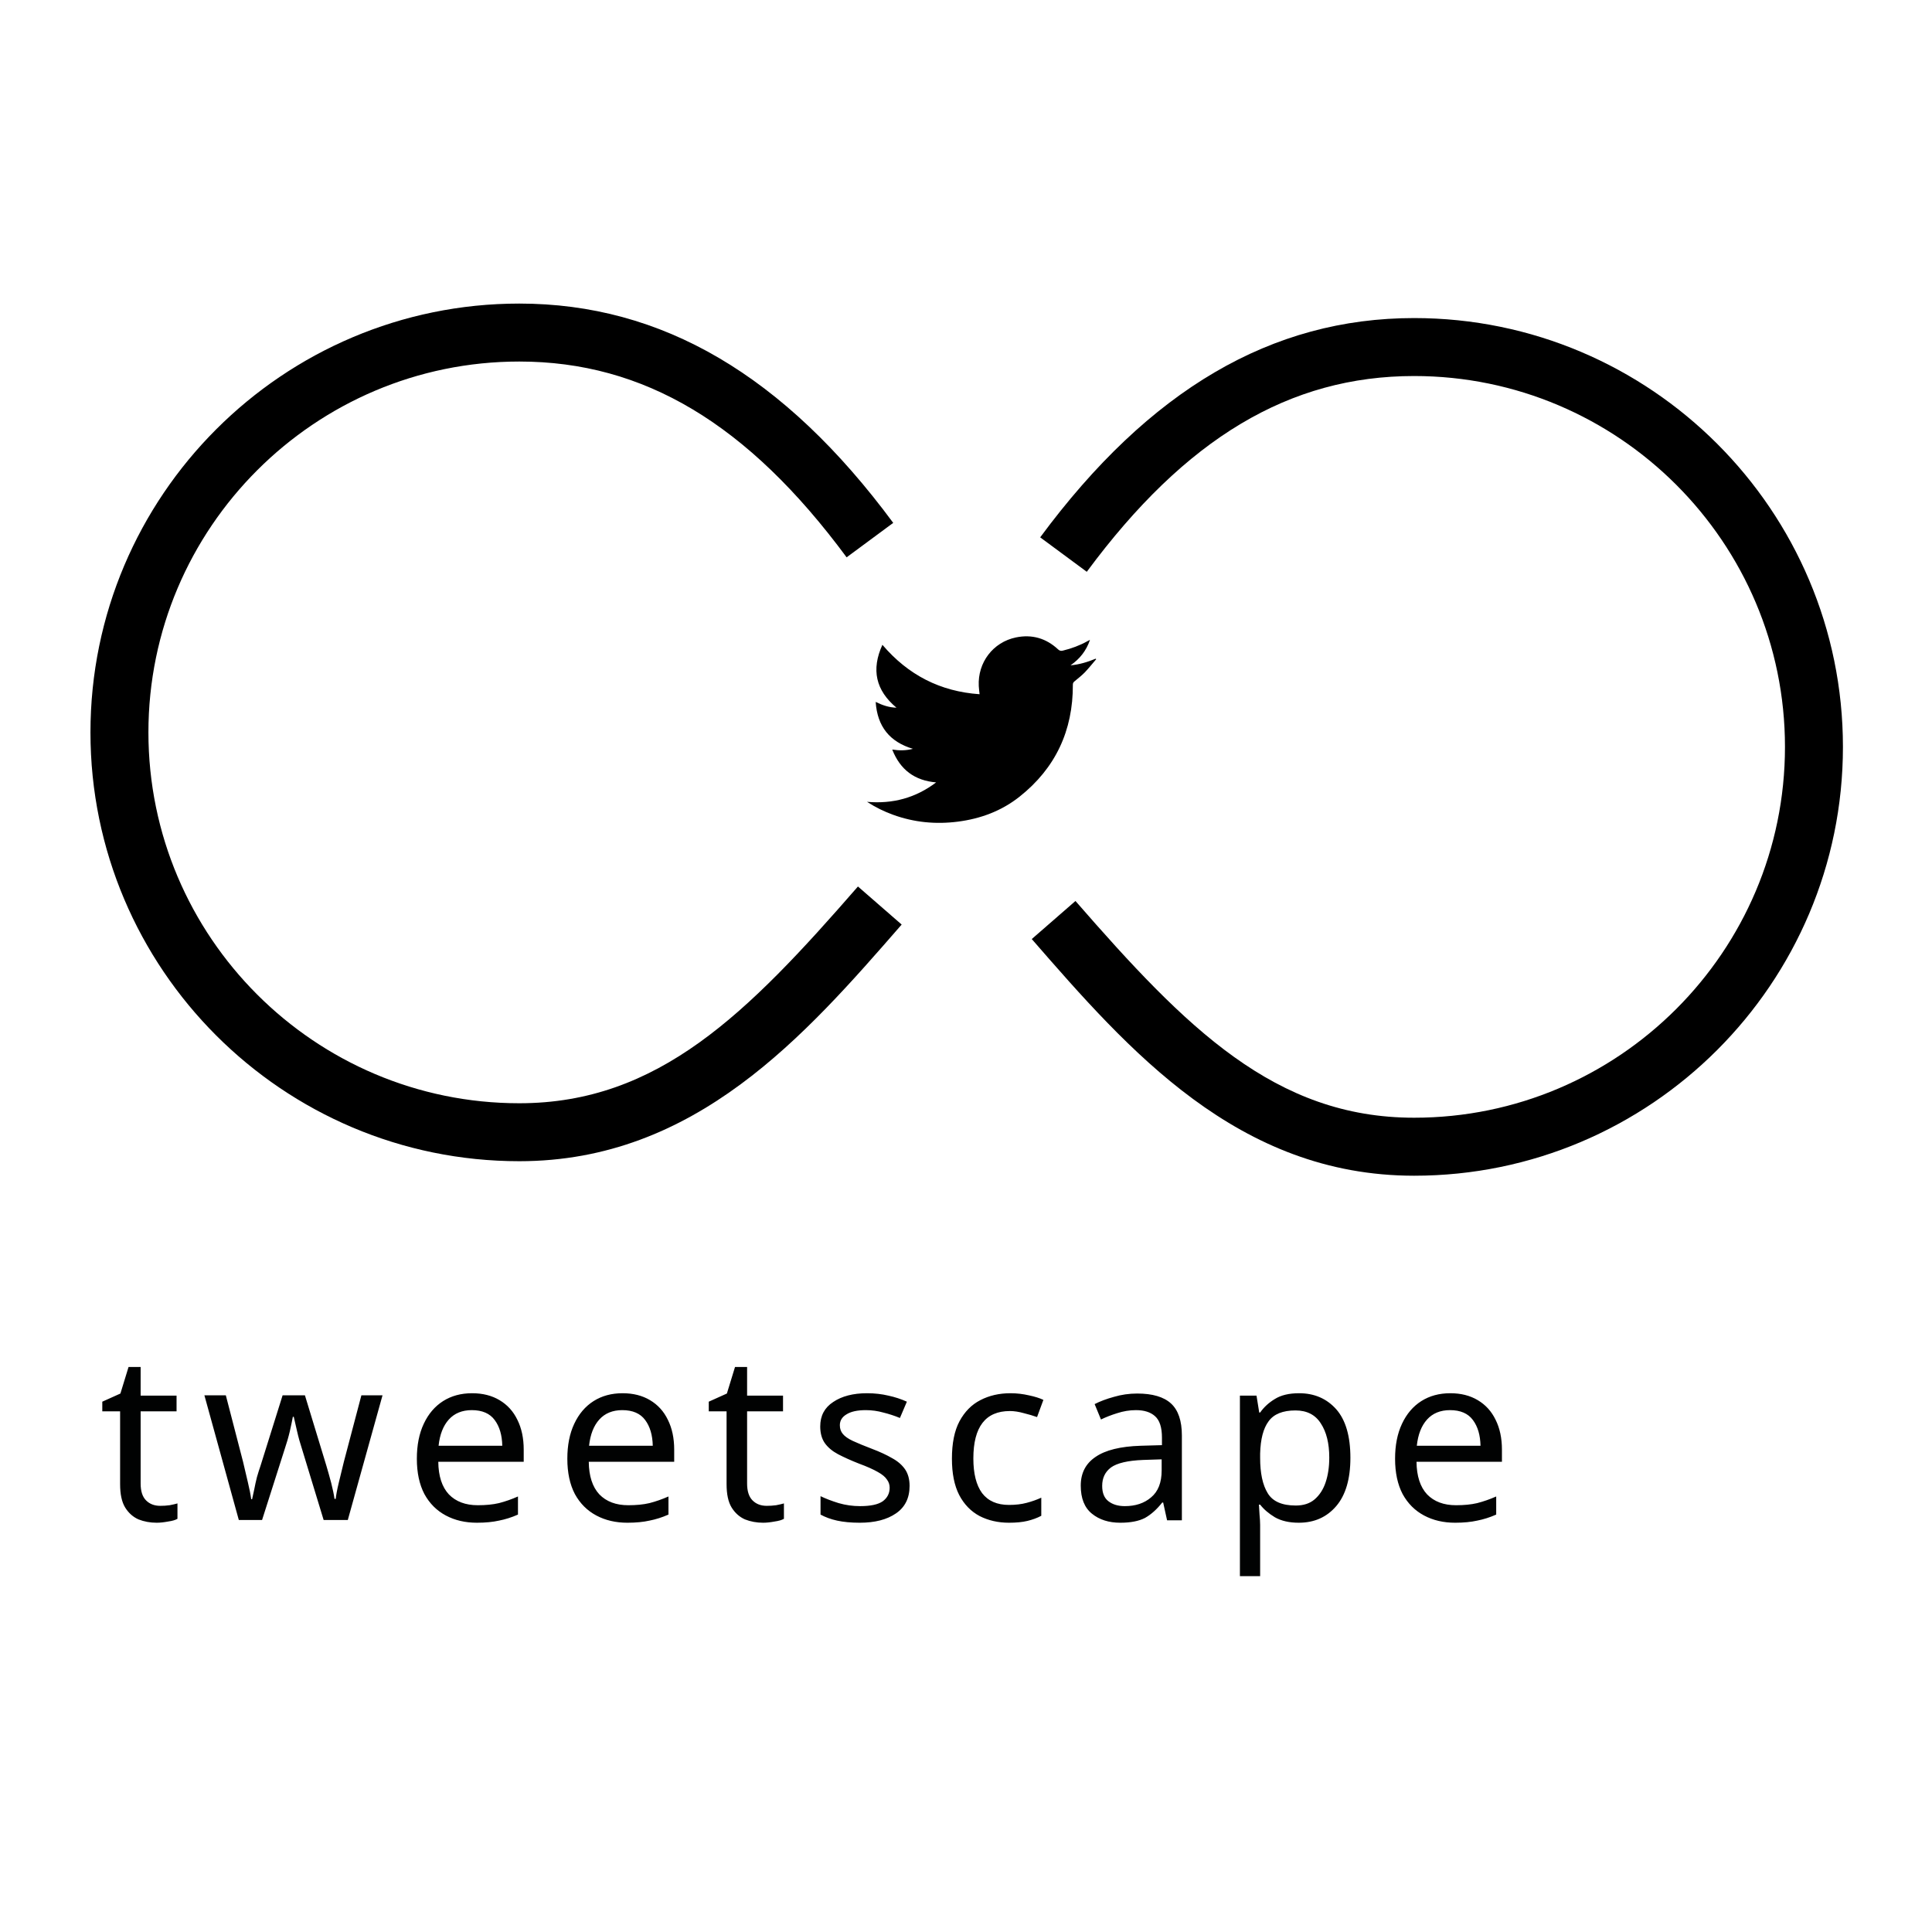
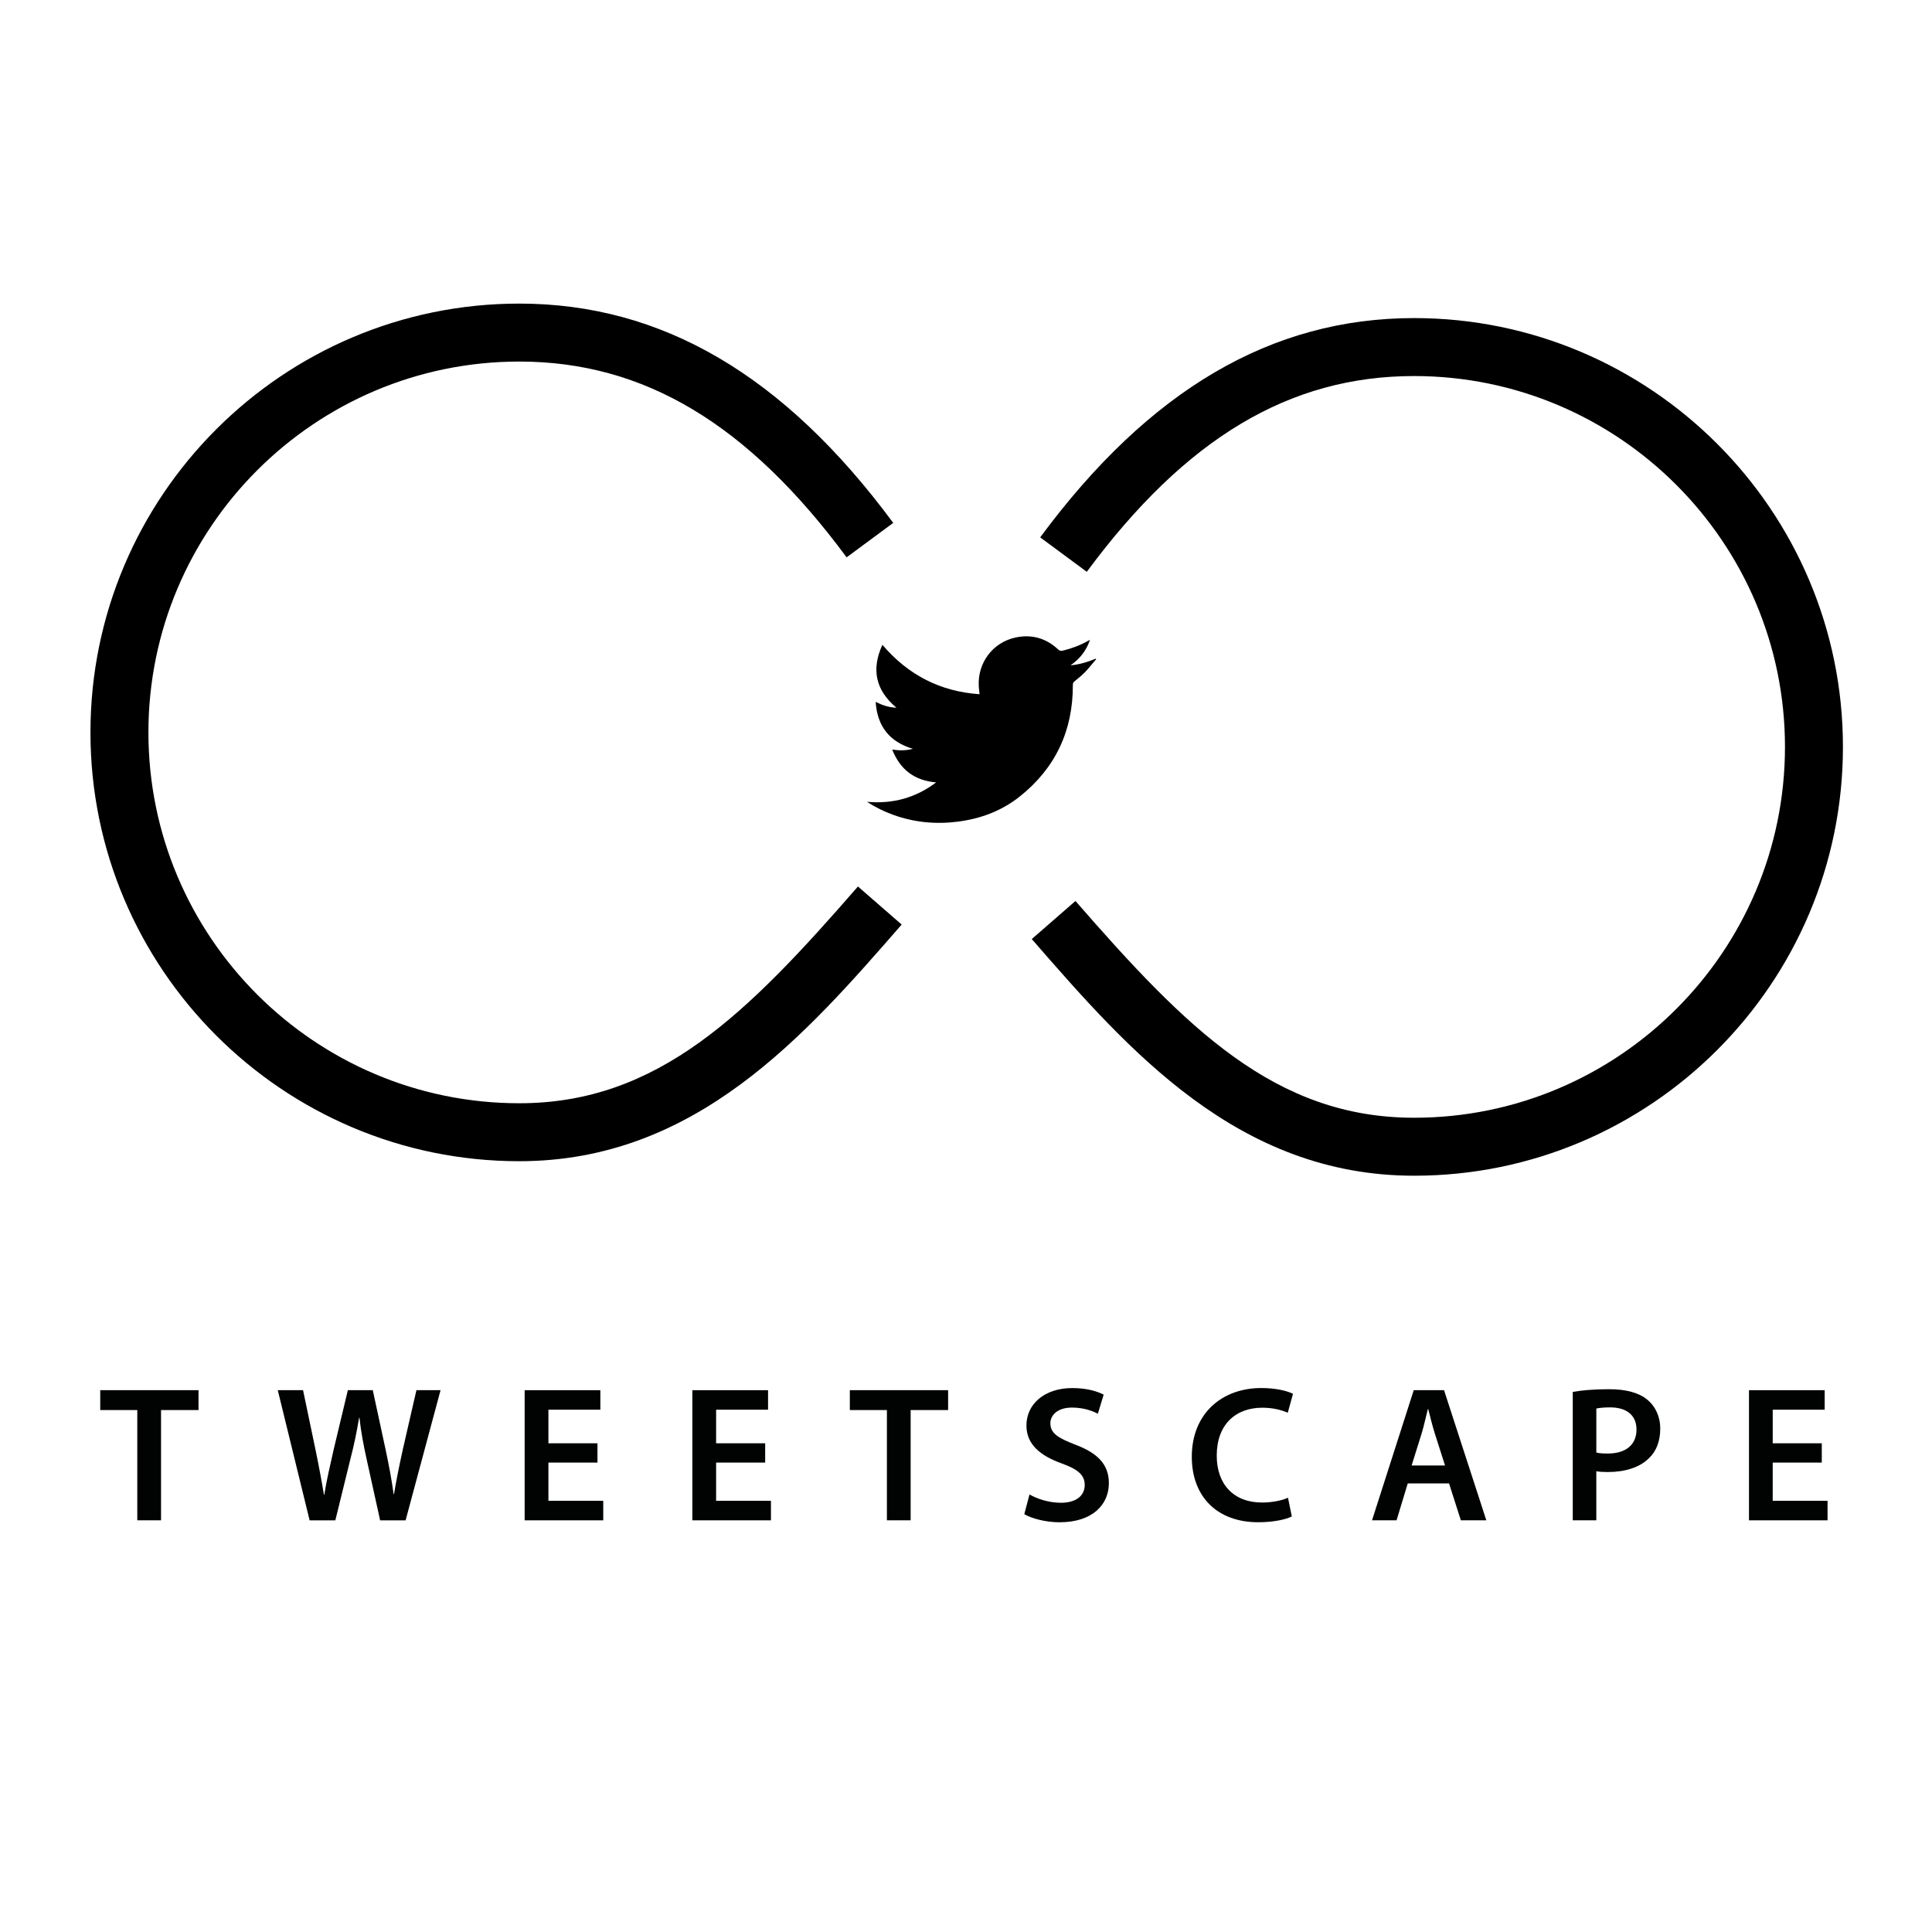
<svg xmlns="http://www.w3.org/2000/svg" version="1.1" id="Calque_1" x="0px" y="0px" width="100px" height="100px" viewBox="0 0 100 100" enable-background="new 0 0 100 100" xml:space="preserve">
-   <path d="M56.417,33.119c-0.194,0.572-0.536,0.992-1.006,1.318c0.456-0.04,0.884-0.17,1.302-0.344  c0.01,0.009,0.018,0.019,0.025,0.029c-0.197,0.229-0.385,0.467-0.594,0.685c-0.164,0.168-0.353,0.313-0.533,0.464  c-0.055,0.046-0.08,0.089-0.08,0.165c0.01,2.376-0.897,4.324-2.762,5.802c-0.93,0.736-2.01,1.139-3.187,1.29  c-1.148,0.148-2.269,0.04-3.358-0.356c-0.462-0.167-0.901-0.382-1.347-0.669c1.334,0.116,2.515-0.203,3.577-1.006  c-1.113-0.095-1.859-0.653-2.272-1.7c0.375,0.058,0.719,0.055,1.069-0.038c-1.198-0.36-1.84-1.151-1.926-2.428  c0.354,0.175,0.695,0.289,1.076,0.299c-1.074-0.897-1.313-1.971-0.728-3.255c1.334,1.566,2.998,2.418,5.03,2.558  c-0.015-0.149-0.035-0.286-0.042-0.423c-0.062-1.212,0.734-2.271,1.925-2.517c0.823-0.17,1.558,0.04,2.177,0.616  c0.082,0.078,0.15,0.091,0.254,0.066c0.445-0.108,0.873-0.266,1.271-0.489C56.324,33.166,56.359,33.149,56.417,33.119z" />
+   <path d="M56.417,33.119c-0.194,0.572-0.536,0.992-1.006,1.318c0.456-0.04,0.884-0.17,1.302-0.344  c0.01,0.009,0.018,0.019,0.025,0.029c-0.197,0.229-0.385,0.467-0.594,0.685c-0.164,0.168-0.354,0.313-0.533,0.464  c-0.055,0.046-0.08,0.089-0.08,0.165c0.01,2.376-0.897,4.324-2.762,5.802c-0.931,0.736-2.011,1.139-3.188,1.29  c-1.148,0.148-2.269,0.04-3.358-0.356c-0.462-0.167-0.901-0.382-1.347-0.669c1.334,0.116,2.515-0.203,3.577-1.006  c-1.113-0.095-1.859-0.653-2.272-1.7c0.375,0.058,0.719,0.055,1.069-0.038c-1.198-0.36-1.84-1.151-1.926-2.428  c0.354,0.175,0.695,0.289,1.076,0.299c-1.074-0.897-1.313-1.971-0.728-3.255c1.334,1.566,2.998,2.418,5.03,2.558  c-0.016-0.149-0.035-0.286-0.042-0.423c-0.062-1.212,0.733-2.271,1.925-2.517c0.823-0.17,1.559,0.04,2.178,0.616  c0.082,0.078,0.149,0.091,0.254,0.066c0.444-0.108,0.873-0.266,1.271-0.489C56.324,33.166,56.359,33.149,56.417,33.119z" />
  <rect x="1.668" y="70.143" fill="none" width="97.332" height="31.857" />
-   <text transform="matrix(1 0 0 1 5.1074 78.6914)" fill="#010202" font-family="'MyriadPro-Semibold'" font-size="12.041" letter-spacing="1">tweetscape</text>
-   <path d="M26.878,60.104c-12.239,0-22.196-9.957-22.196-22.195c0-12.239,9.957-22.196,22.196-22.196  c7.378,0,13.709,3.713,19.355,11.351l-2.412,1.783c-5.111-6.914-10.495-10.134-16.943-10.134c-10.584,0-19.196,8.611-19.196,19.196  s8.611,19.195,19.196,19.195c7.204,0,11.81-4.648,17.529-11.219l2.263,1.97C41.671,53.596,36.005,60.104,26.878,60.104z" />
+   <g enable-background="new    ">
+     <path fill="#010202" d="M7.106,72.984H5.188v-1.029h5.087v1.029H8.335v5.707H7.106V72.984z" />
+     <path fill="#010202" d="M16.026,78.691l-1.649-6.736h1.309l0.64,3.059c0.17,0.819,0.33,1.679,0.44,2.349h0.02   c0.11-0.71,0.3-1.51,0.49-2.358l0.729-3.049h1.29l0.669,3.099c0.17,0.799,0.31,1.549,0.41,2.278h0.02   c0.12-0.739,0.28-1.509,0.46-2.328l0.7-3.049h1.249l-1.809,6.736h-1.319l-0.699-3.168c-0.17-0.77-0.29-1.409-0.37-2.139h-0.02   c-0.12,0.719-0.25,1.369-0.45,2.139l-0.779,3.168H16.026z" />
+     <path fill="#010202" d="M30.925,75.703h-2.539v1.979h2.838v1.01h-4.068v-6.736h3.918v1.01h-2.688v1.738h2.539V75.703z" />
+     <path fill="#010202" d="M39.605,75.703h-2.539v1.979h2.838v1.01h-4.068v-6.736h3.918v1.01h-2.688v1.738h2.539V75.703z" />
+     <path fill="#010202" d="M45.906,72.984h-1.919v-1.029h5.087v1.029h-1.939v5.707h-1.229V72.984z" />
+     <path fill="#010202" d="M53.287,77.353c0.399,0.229,0.999,0.43,1.629,0.43c0.789,0,1.229-0.37,1.229-0.92   c0-0.51-0.34-0.81-1.199-1.119c-1.109-0.4-1.818-0.989-1.818-1.959c0-1.1,0.919-1.939,2.378-1.939c0.73,0,1.27,0.16,1.619,0.34   l-0.3,0.99c-0.239-0.13-0.709-0.32-1.339-0.32c-0.78,0-1.119,0.42-1.119,0.81c0,0.52,0.39,0.76,1.289,1.109   c1.169,0.439,1.739,1.029,1.739,1.999c0,1.079-0.819,2.019-2.559,2.019c-0.71,0-1.449-0.199-1.819-0.42L53.287,77.353z" />
+     <path fill="#010202" d="M66.864,78.491c-0.29,0.15-0.93,0.3-1.739,0.3c-2.139,0-3.438-1.339-3.438-3.388   c0-2.219,1.54-3.559,3.599-3.559c0.81,0,1.389,0.17,1.639,0.3l-0.27,0.979c-0.32-0.14-0.76-0.26-1.319-0.26   c-1.369,0-2.358,0.86-2.358,2.479c0,1.479,0.869,2.429,2.349,2.429c0.499,0,1.02-0.1,1.339-0.249L66.864,78.491z" />
+     <path fill="#010202" d="M72.865,76.782l-0.579,1.909h-1.27l2.159-6.736h1.568l2.189,6.736h-1.319l-0.61-1.909H72.865z    M74.795,75.853l-0.53-1.658c-0.13-0.41-0.24-0.87-0.34-1.26h-0.02c-0.101,0.39-0.2,0.859-0.32,1.26l-0.52,1.658H74.795z" />
+     <path fill="#010202" d="M81.407,72.045c0.439-0.08,1.049-0.14,1.879-0.14c0.899,0,1.559,0.189,1.988,0.55   c0.4,0.329,0.66,0.859,0.66,1.489c0,0.64-0.2,1.169-0.58,1.529c-0.489,0.489-1.259,0.719-2.129,0.719c-0.229,0-0.439-0.01-0.6-0.04   v2.539h-1.219V72.045z M82.626,75.184c0.15,0.04,0.35,0.05,0.6,0.05c0.92,0,1.479-0.45,1.479-1.239c0-0.75-0.52-1.149-1.369-1.149   c-0.34,0-0.58,0.03-0.71,0.06V75.184z" />
+     <path fill="#010202" d="M94.294,75.703h-2.539v1.979h2.839v1.01h-4.067v-6.736h3.918v1.01h-2.689v1.738h2.539V75.703z" />
+   </g>
+   <path d="M26.878,60.104c-12.239,0-22.196-9.957-22.196-22.194c0-12.239,9.957-22.196,22.196-22.196  c7.378,0,13.709,3.713,19.355,11.351l-2.412,1.783c-5.111-6.914-10.495-10.134-16.943-10.134c-10.584,0-19.196,8.611-19.196,19.196  s8.611,19.194,19.196,19.194c7.204,0,11.81-4.647,17.529-11.219l2.263,1.97C41.671,53.596,36.005,60.104,26.878,60.104z" />
  <path fill="none" stroke="#000000" stroke-width="9" stroke-miterlimit="10" d="M43.657,45.364" />
  <path fill="none" stroke="#000000" stroke-width="9" stroke-miterlimit="10" d="M45.693,36.402" />
  <path fill="none" stroke="#000000" stroke-width="9" stroke-miterlimit="10" d="M43.146,26.448" />
-   <path d="M73.195,60.855c-9.127,0-14.793-6.508-19.791-12.25l2.262-1.97c5.721,6.569,10.325,11.218,17.529,11.218  c10.584,0,19.195-8.61,19.195-19.194s-8.611-19.196-19.195-19.196c-6.448,0-11.832,3.22-16.943,10.133l-2.412-1.783  c5.646-7.638,11.979-11.35,19.355-11.35c12.238,0,22.195,9.957,22.195,22.196S85.434,60.855,73.195,60.855z" />
+   <path d="M73.195,60.855c-9.127,0-14.793-6.508-19.791-12.25l2.262-1.97c5.721,6.569,10.325,11.219,17.529,11.219  c10.584,0,19.195-8.61,19.195-19.194s-8.611-19.196-19.195-19.196c-6.448,0-11.832,3.22-16.943,10.133l-2.412-1.783  c5.646-7.638,11.979-11.35,19.355-11.35c12.238,0,22.195,9.957,22.195,22.196S85.434,60.855,73.195,60.855z" />
</svg>
